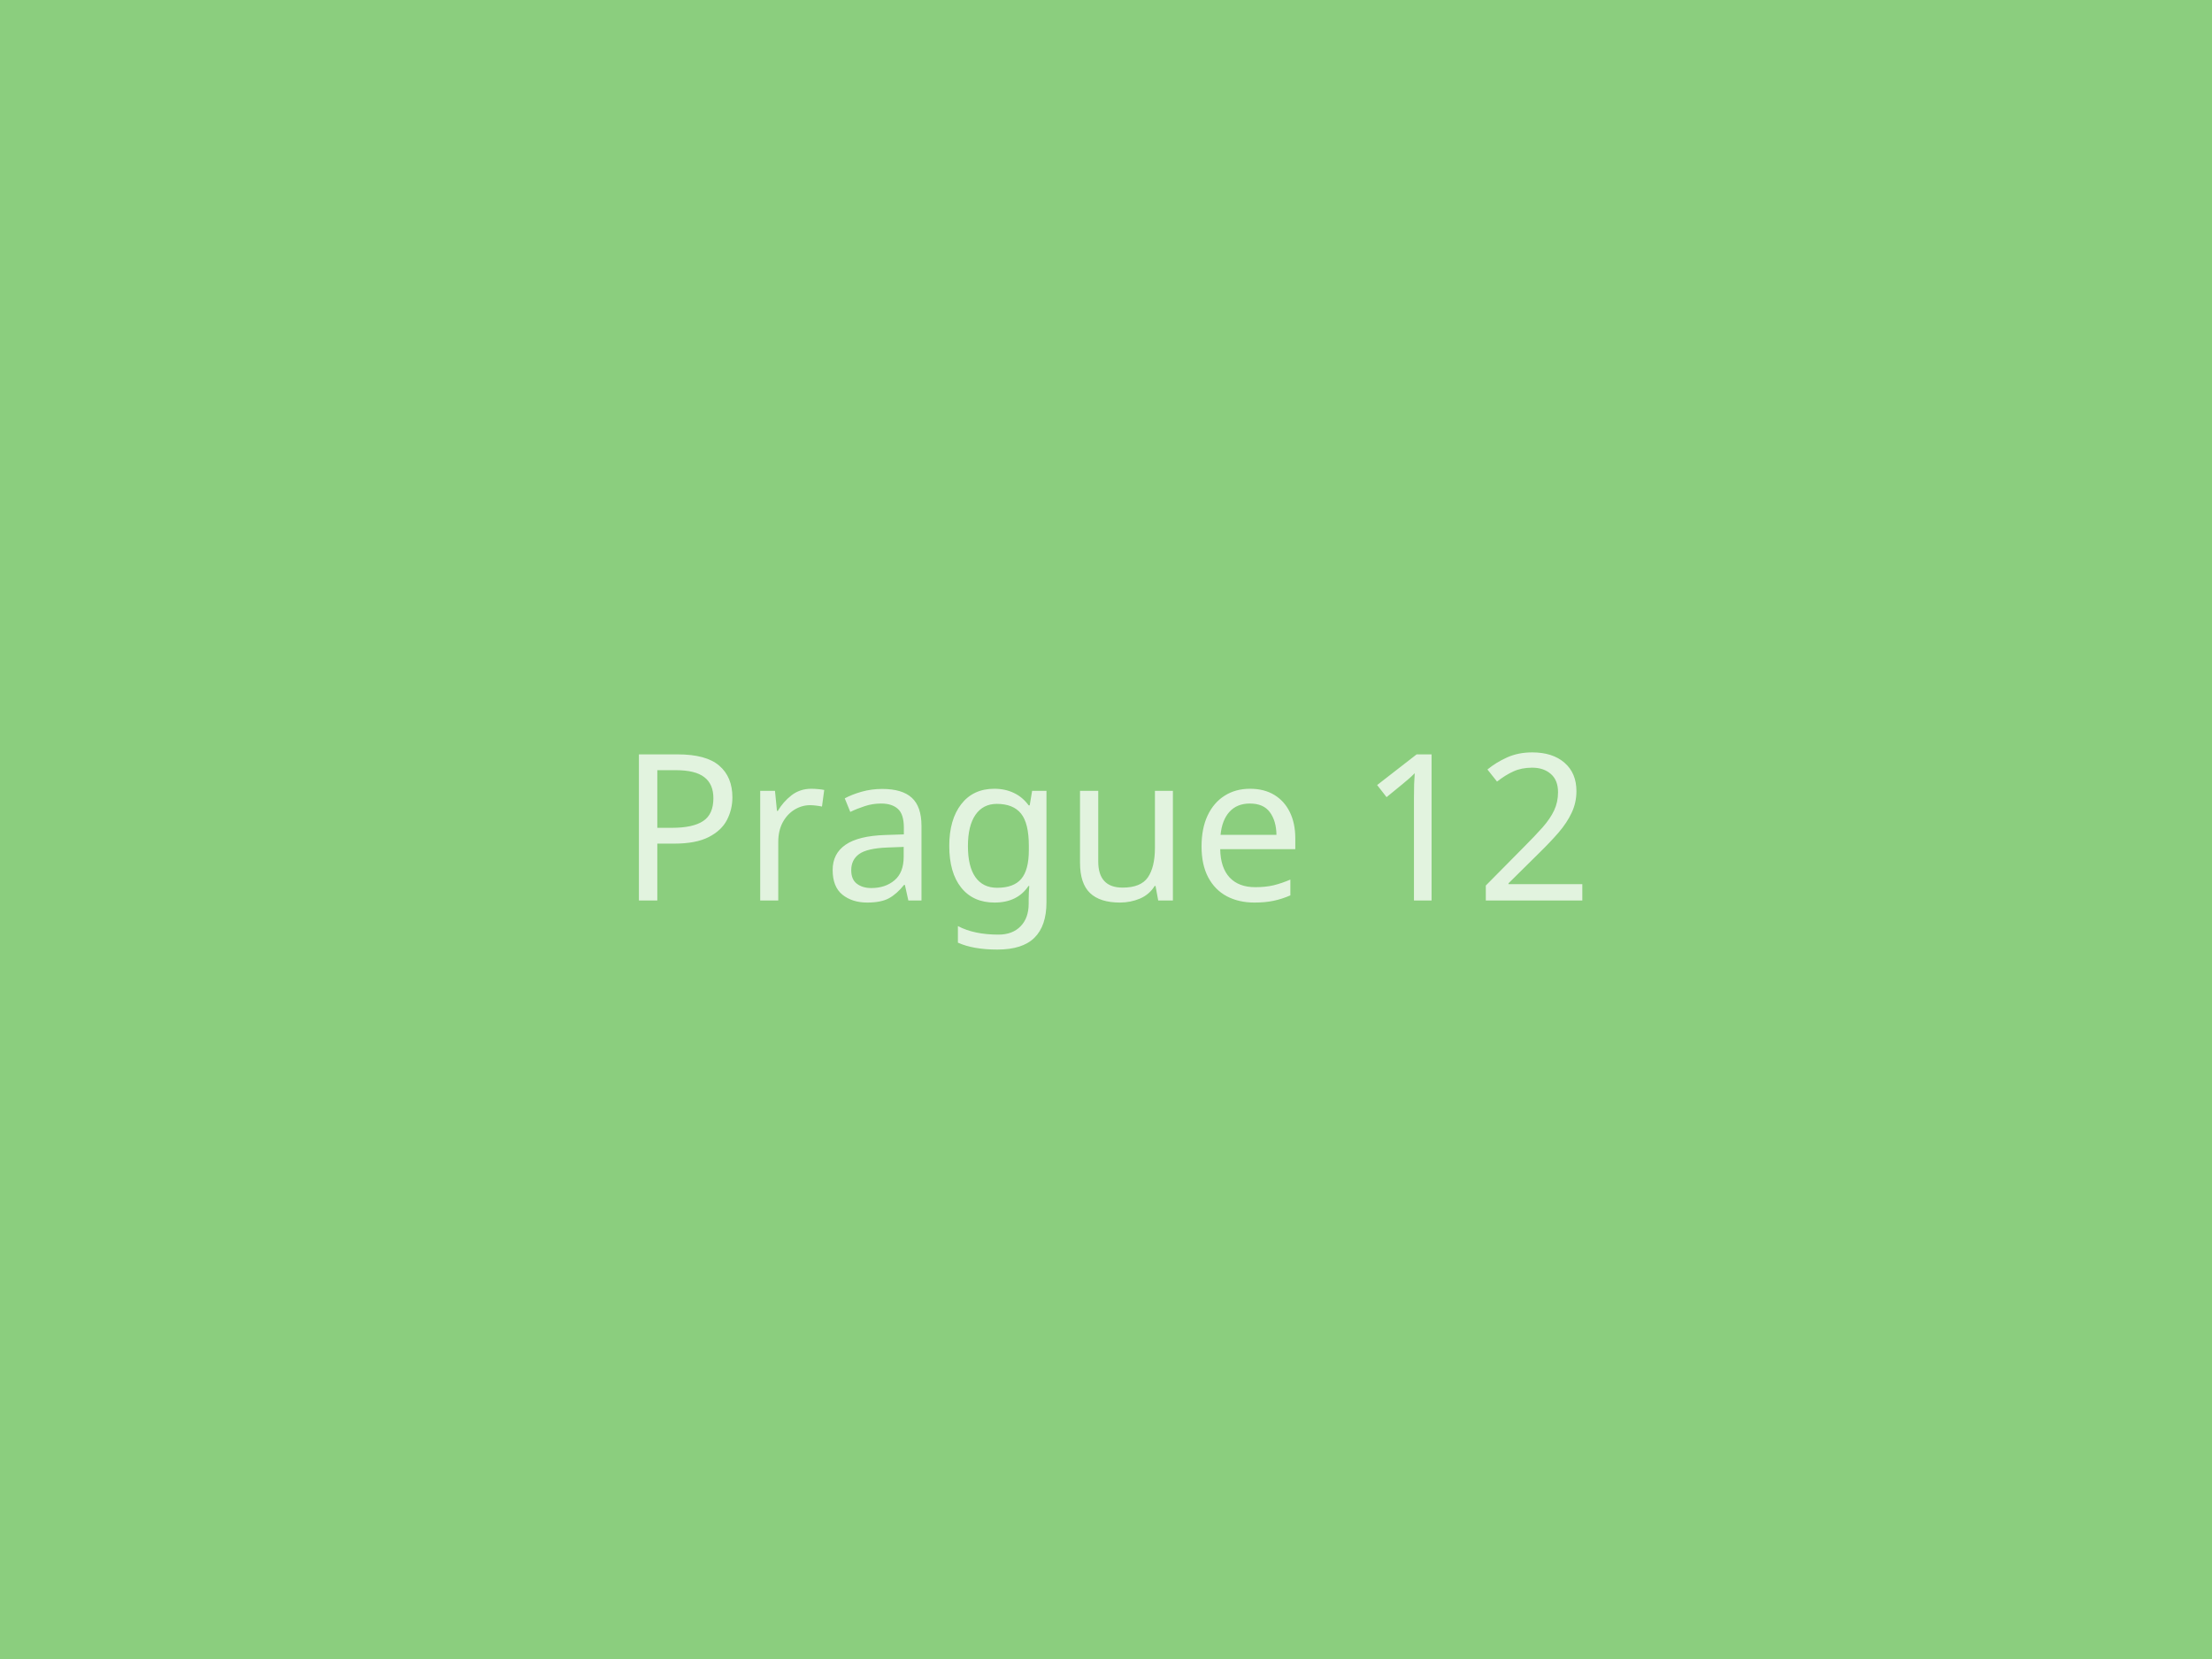
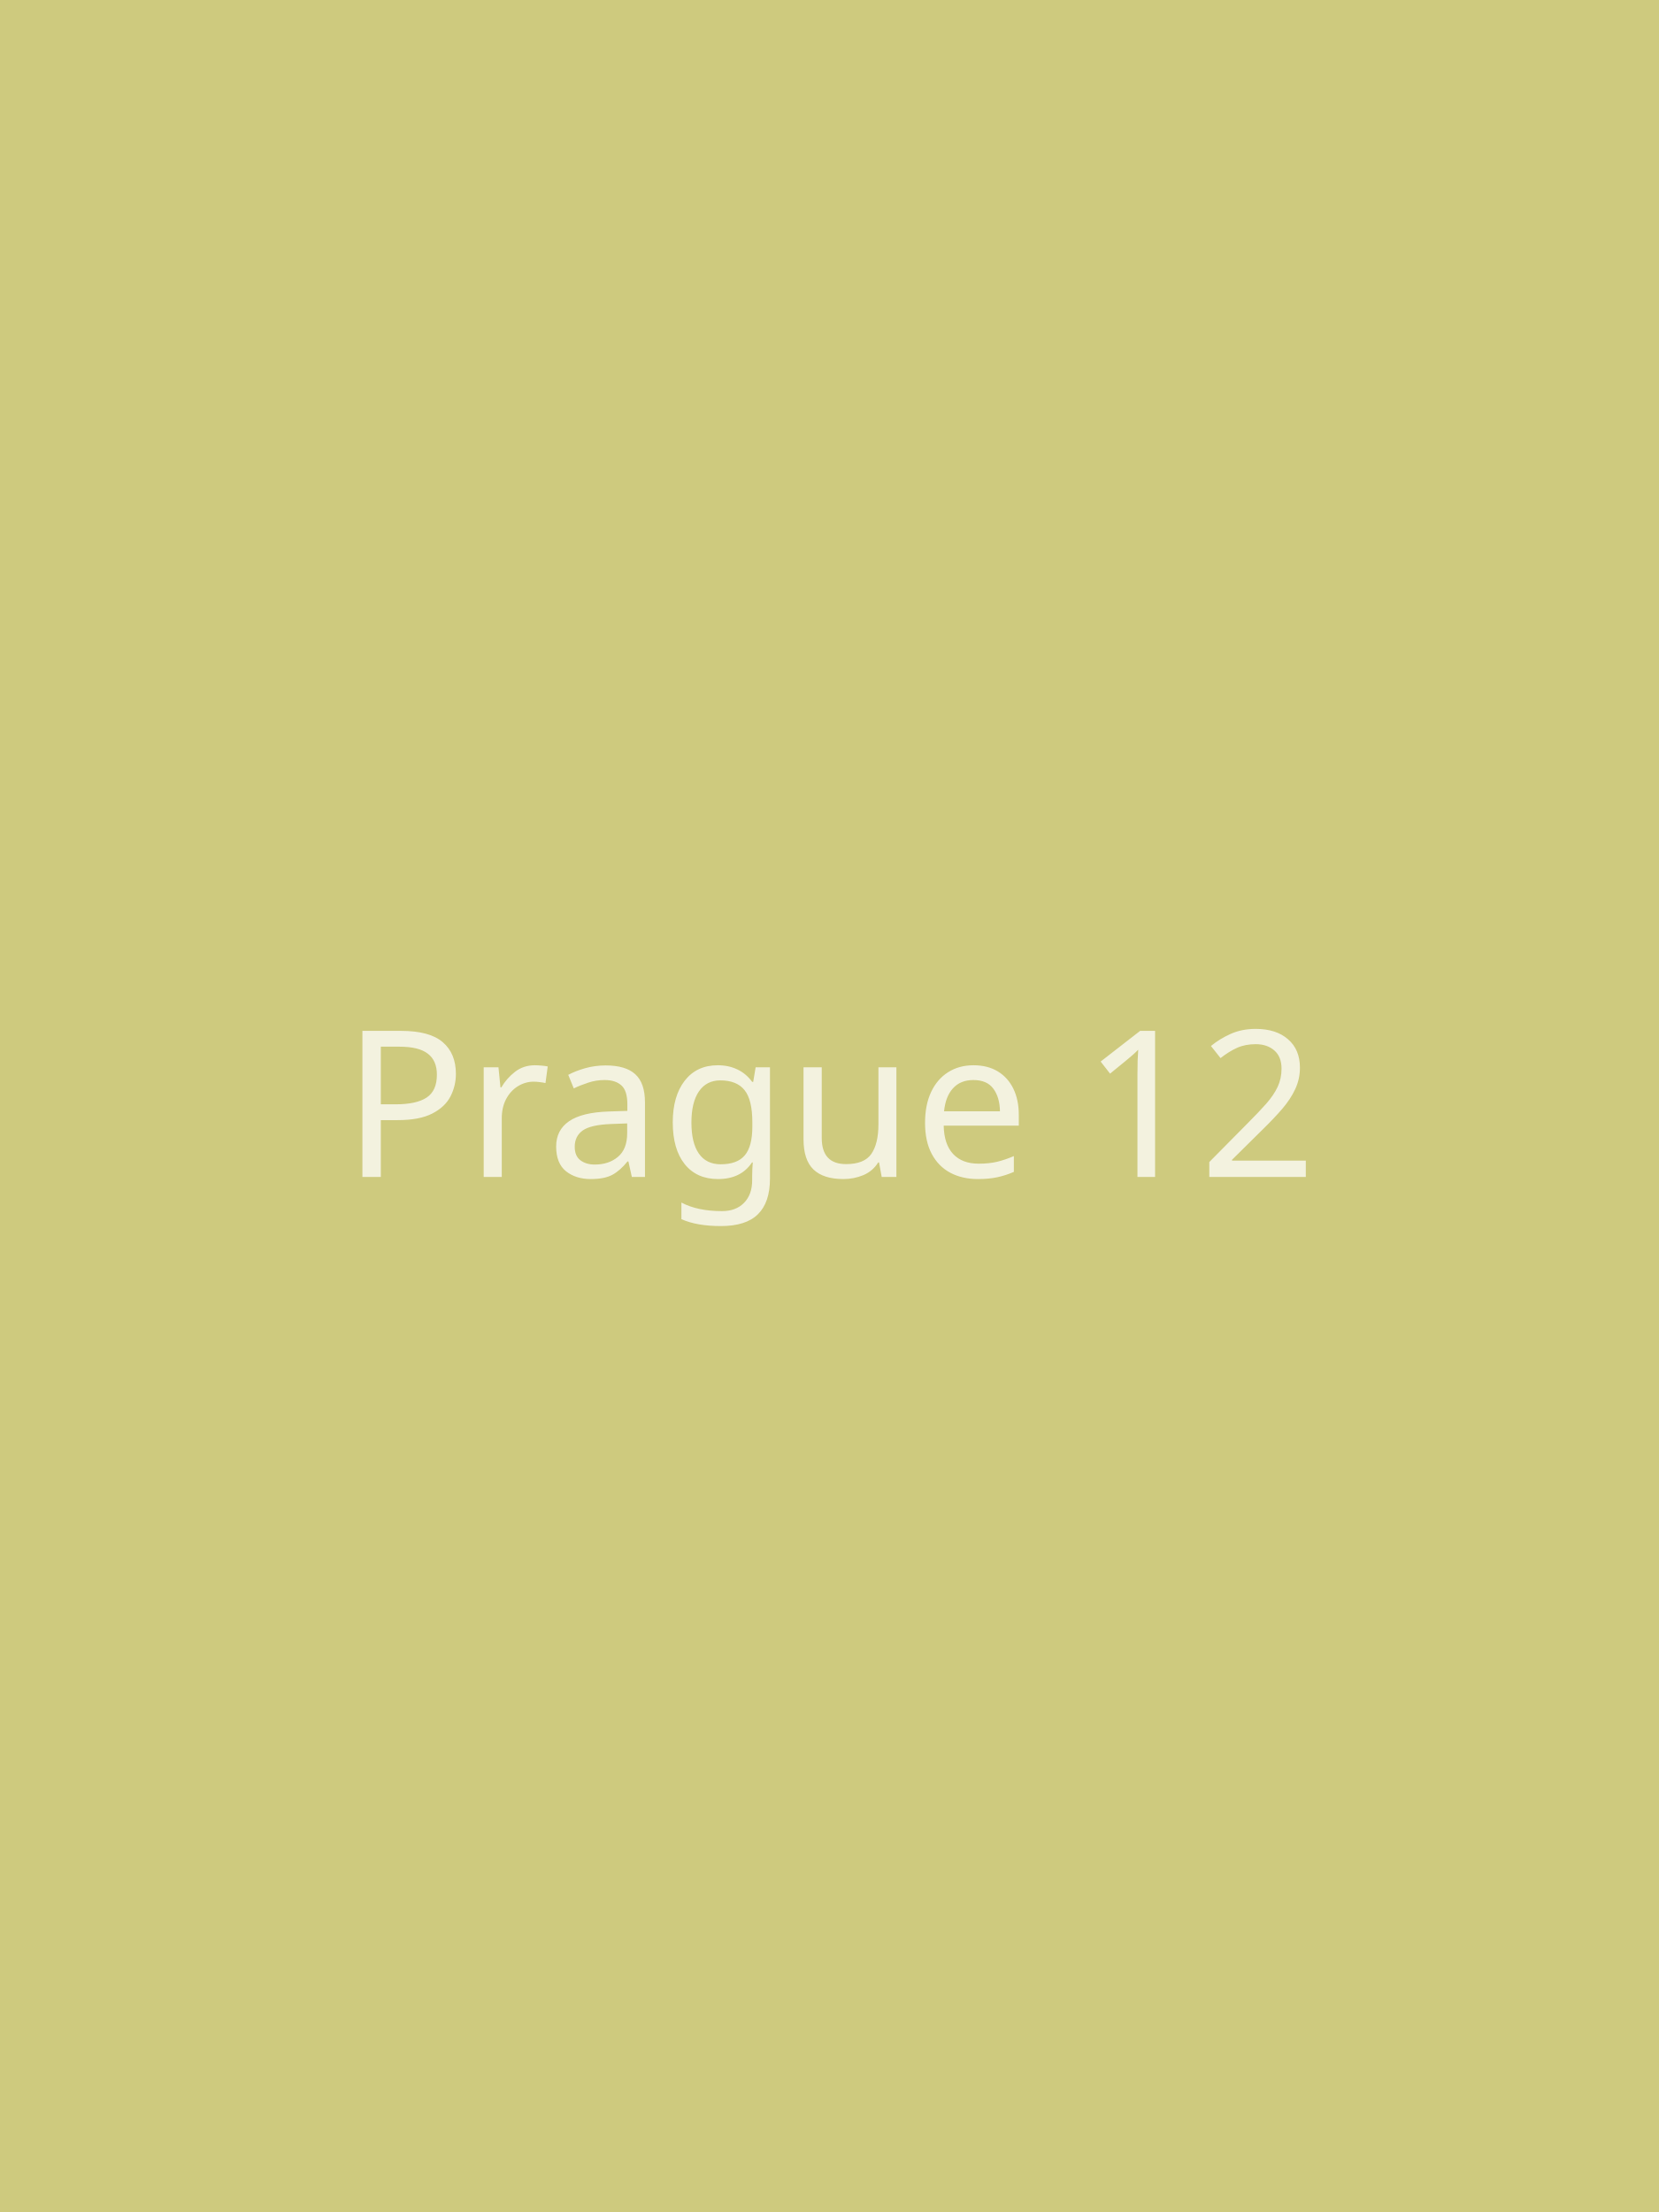
- <svg xmlns="http://www.w3.org/2000/svg" width="400" height="300" viewBox="0 0 400 300">
-   <rect width="400" height="300" fill="#8bce7e" />
+ <svg xmlns="http://www.w3.org/2000/svg" width="300" height="400" viewBox="0 0 300 400">
+   <rect width="300" height="400" fill="#ceca7e" />
  <text x="50%" y="50%" fill="#ffffff" fill-opacity="0.75" font-family="sans-serif" font-size="37" text-anchor="middle" dominant-baseline="middle">Prague 12</text>
</svg>
